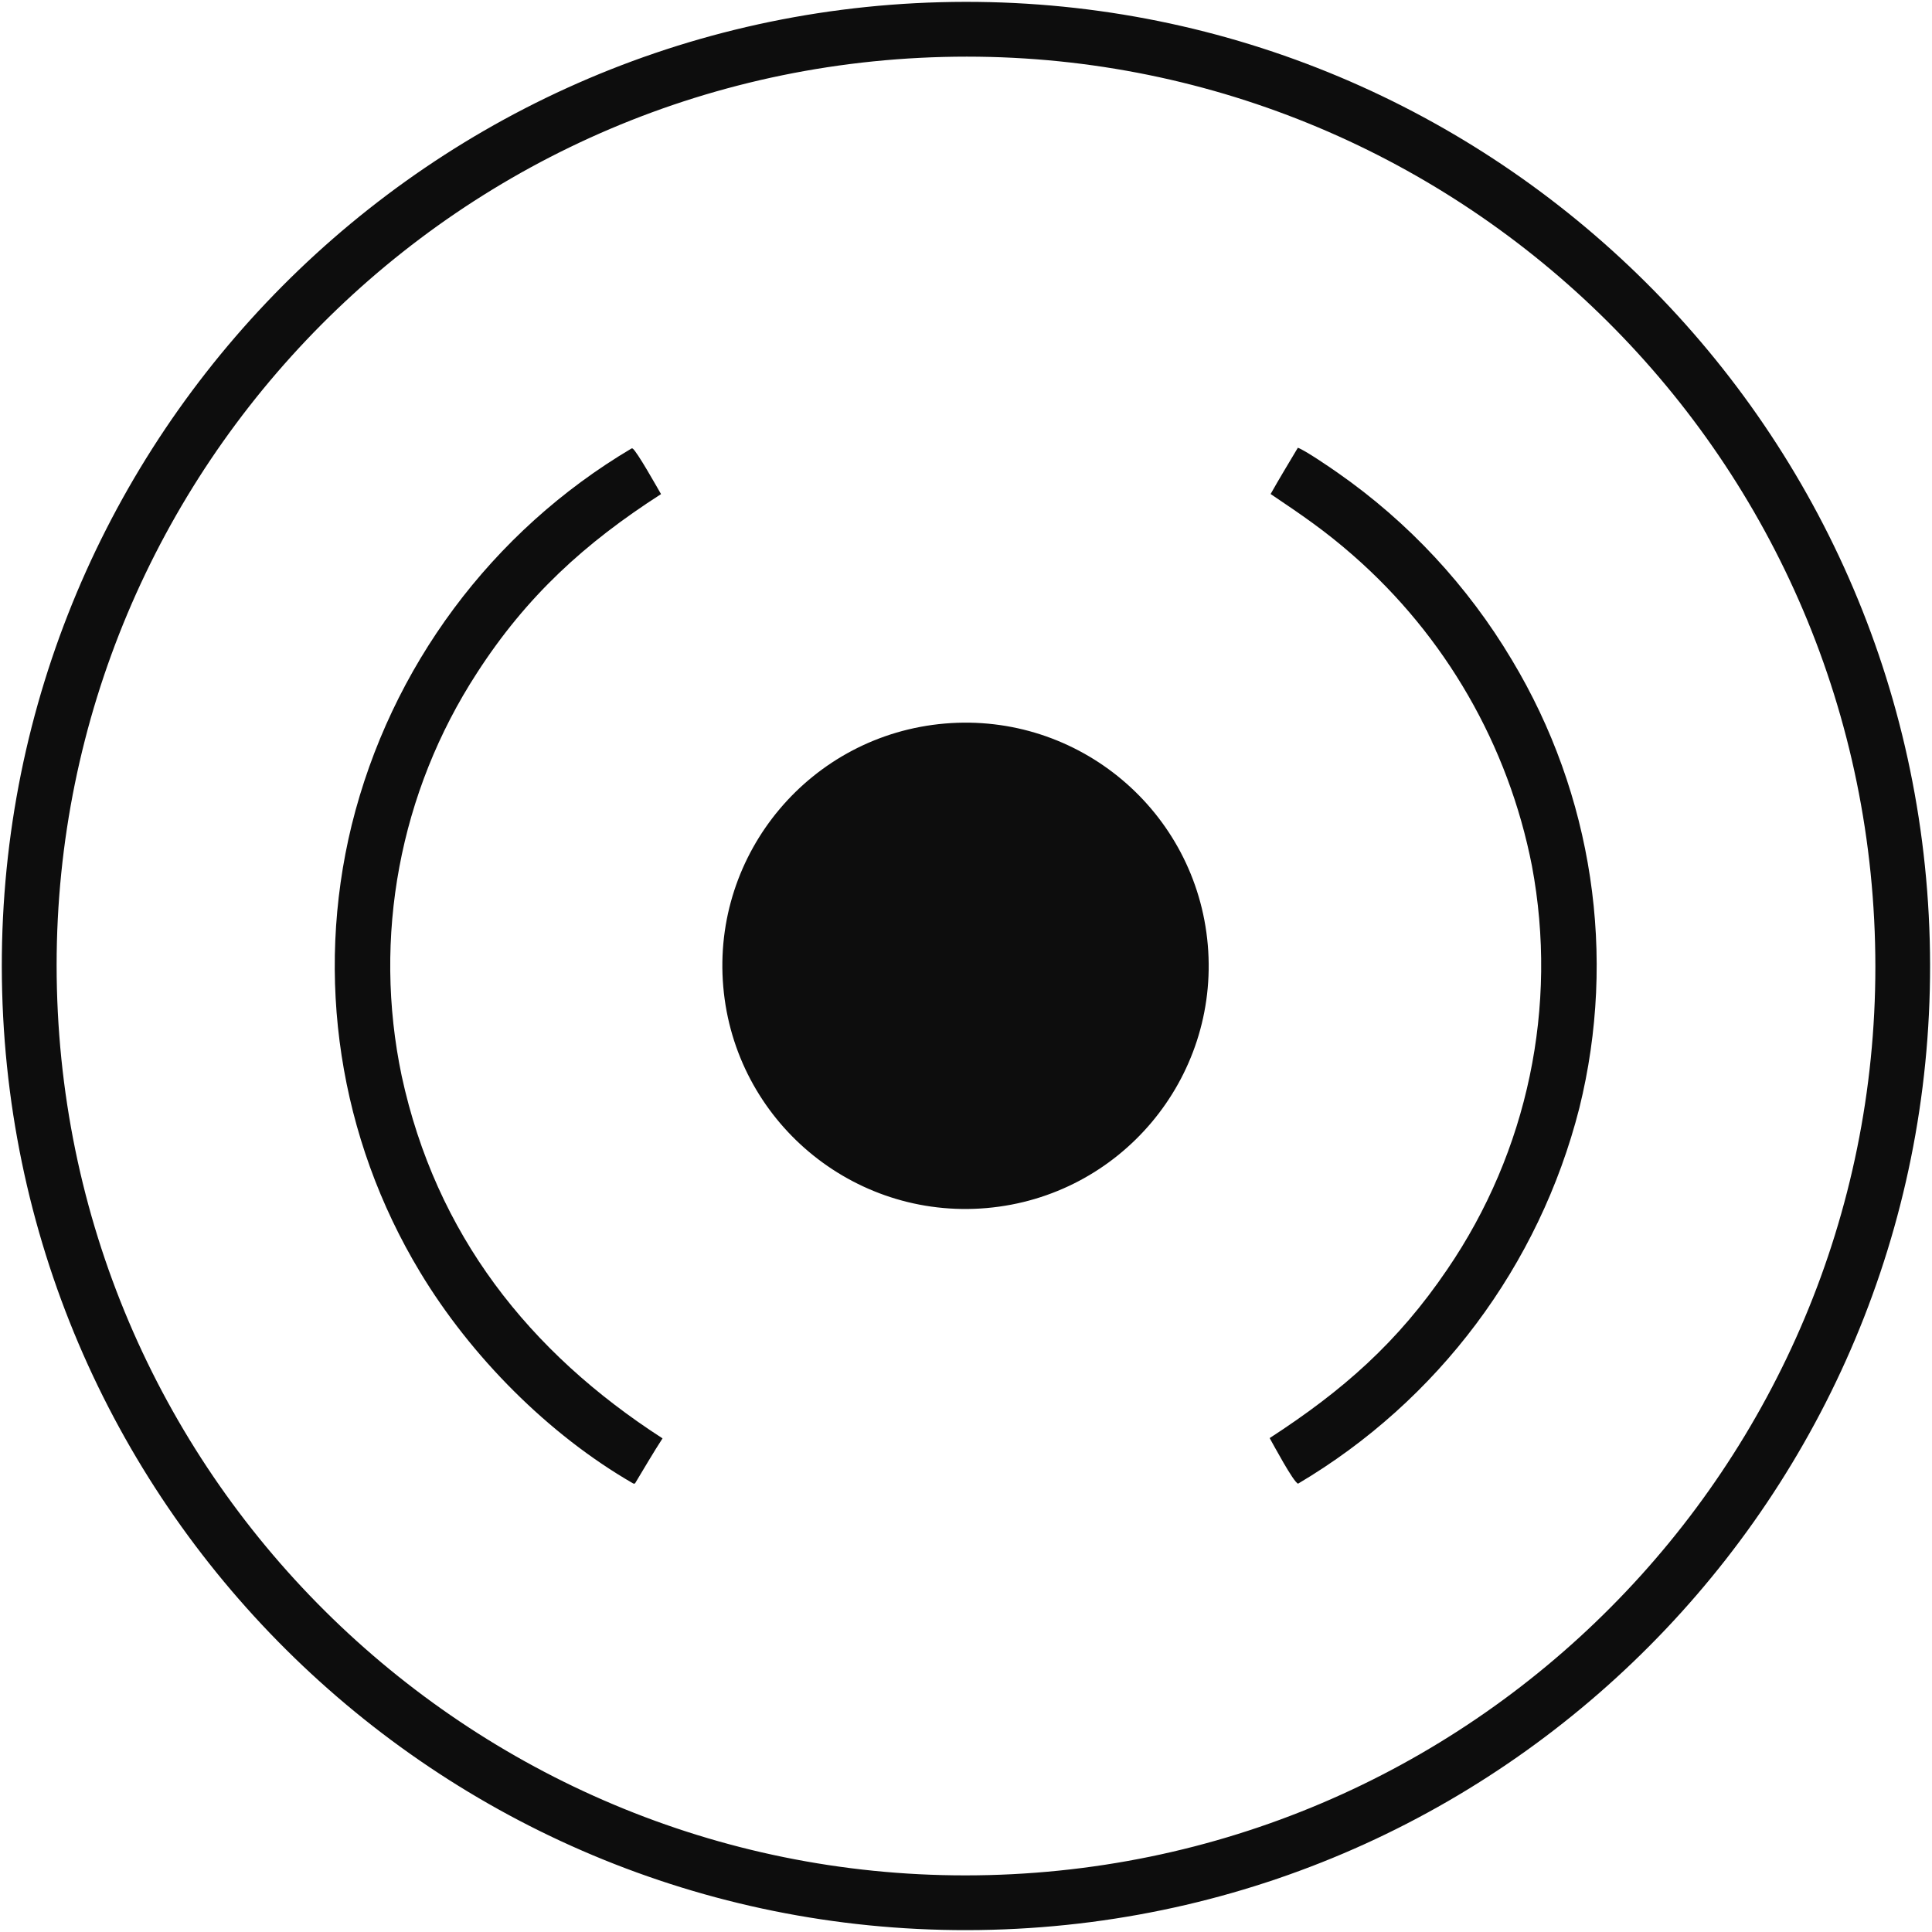
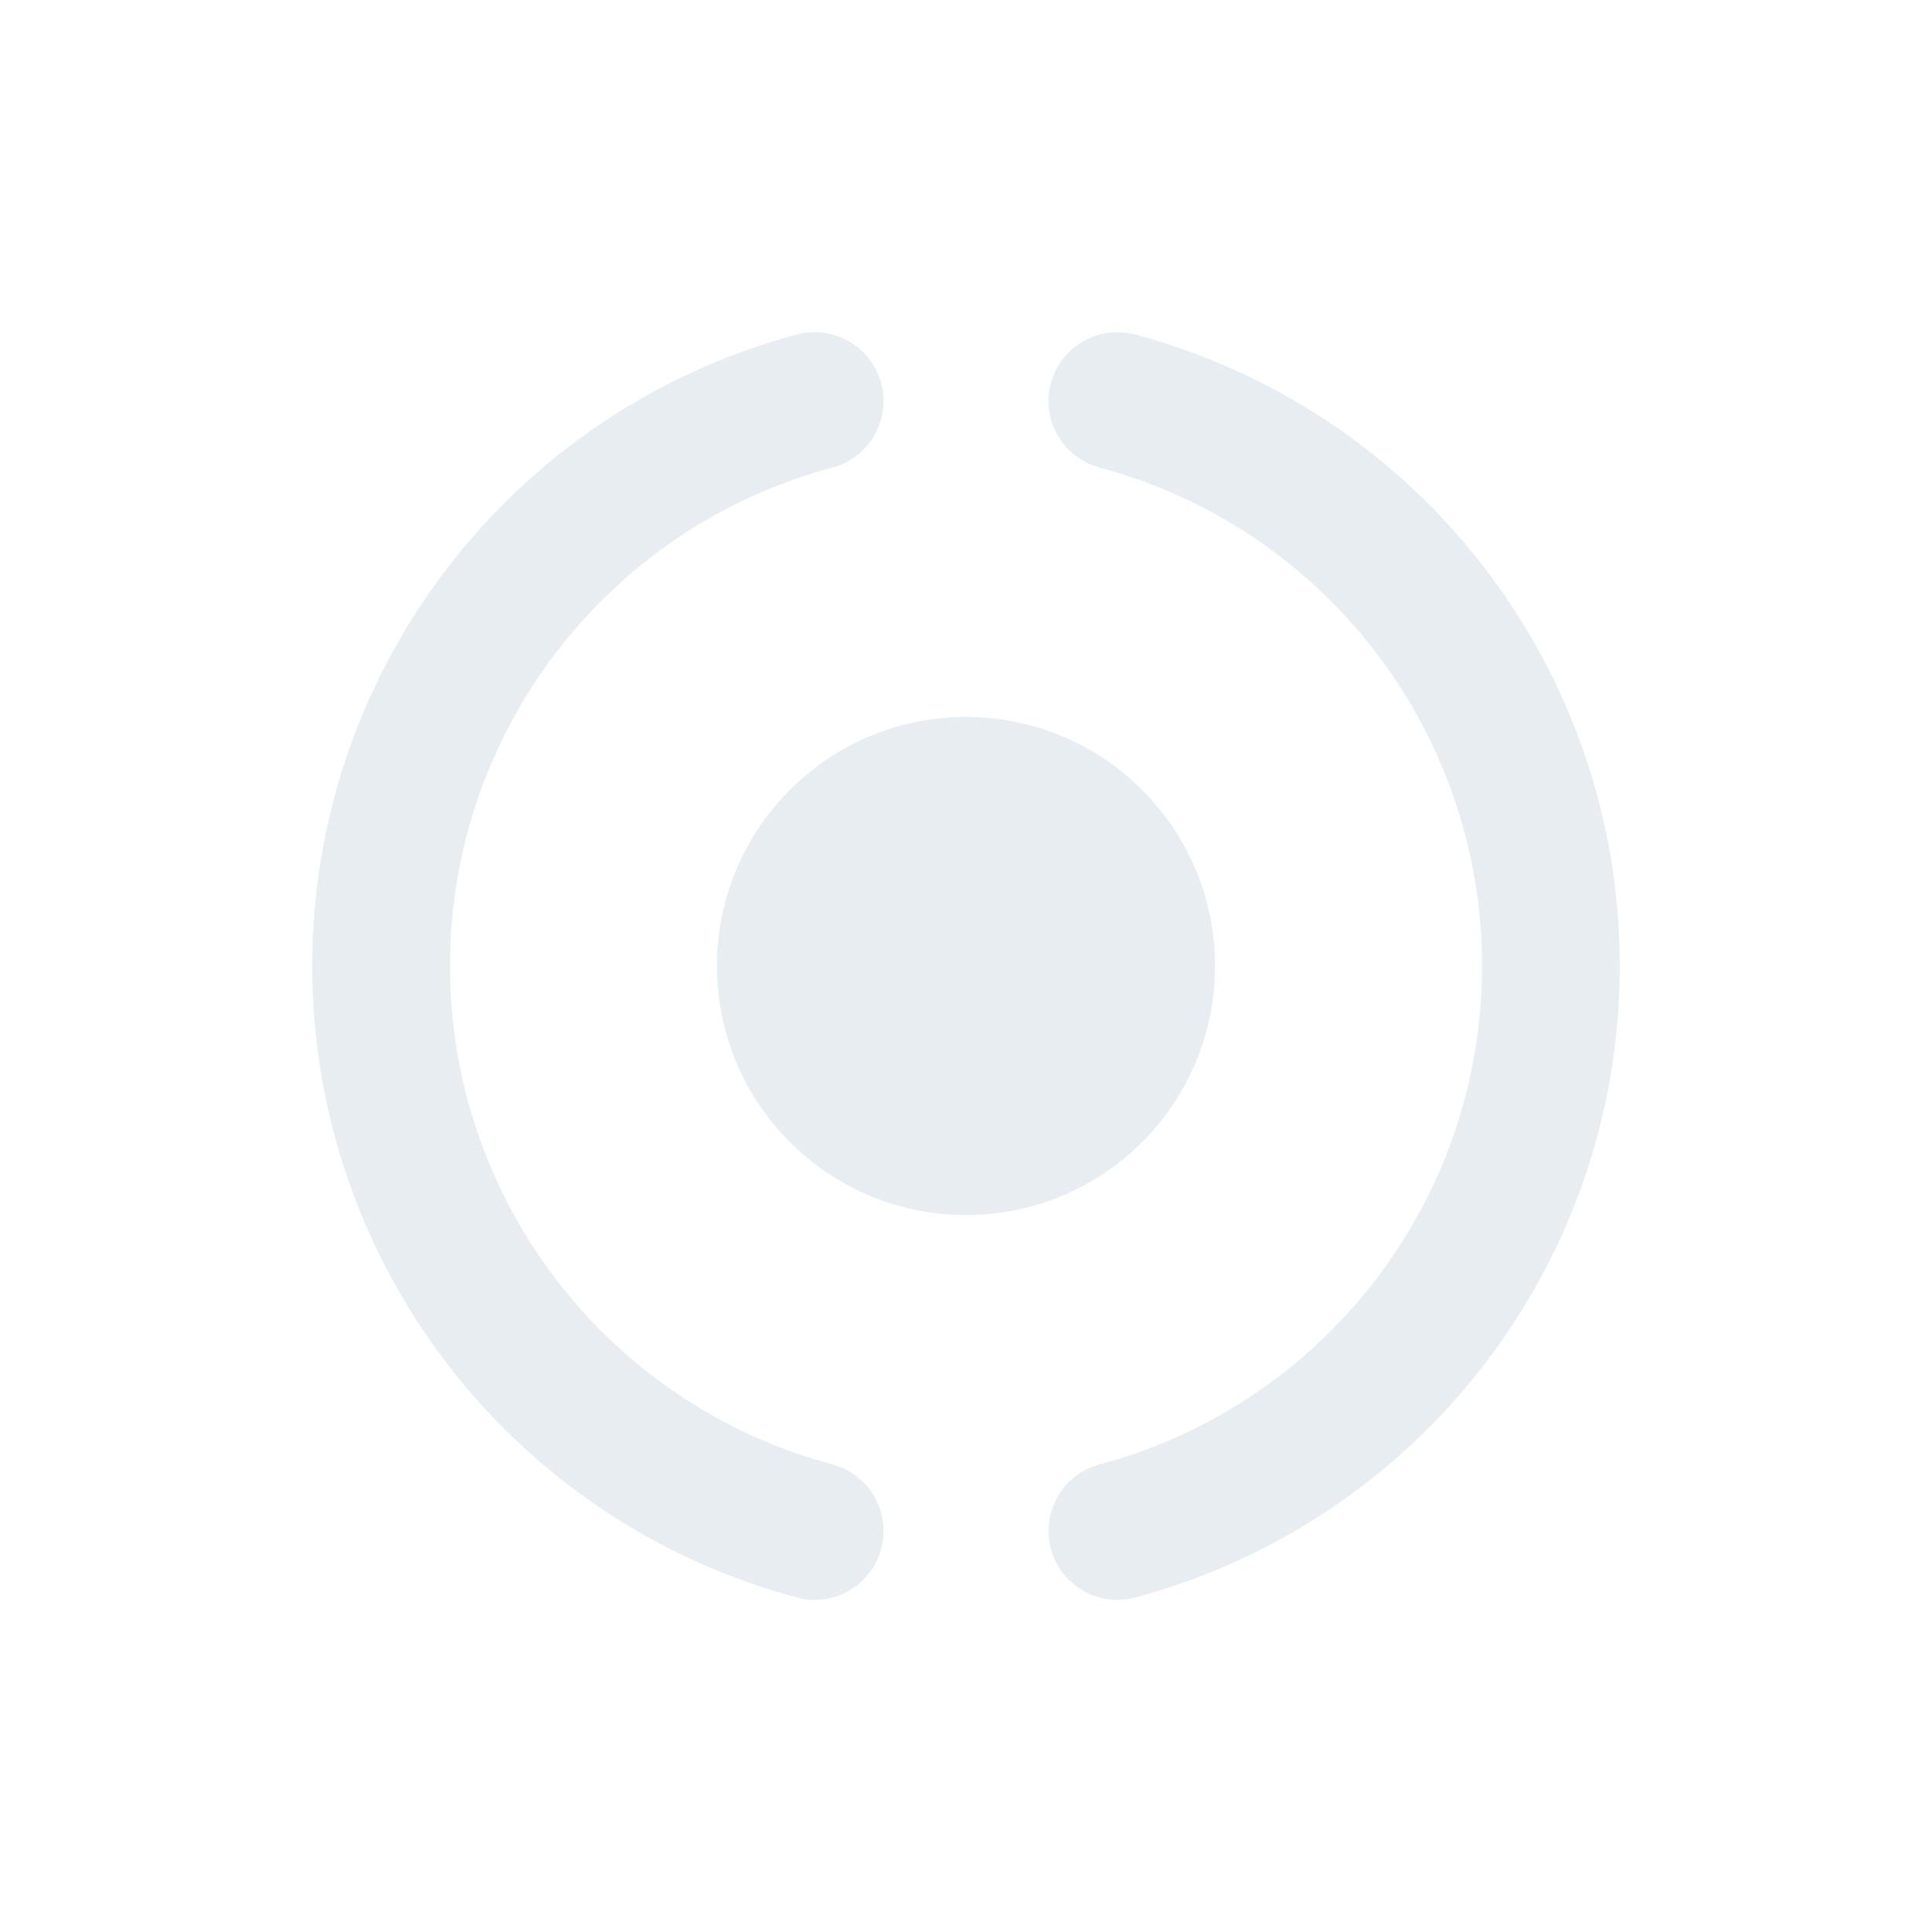
- <svg xmlns="http://www.w3.org/2000/svg" viewBox="310.8 310.7 1427 1427">
-   <style>path{fill:#0d0d0d}@media (prefers-color-scheme:dark){path{fill:#fafafa}}</style>
-   <path fill-rule="evenodd" d="M1005.28 312.329C1398.38 301.848 1725.57 611.984 1736.12 1005.08C1746.67 1398.18 1436.6 1725.43 1043.5 1736.05C650.303 1746.68 322.953 1436.51 312.397 1043.31C301.84 650.104 612.075 322.812 1005.28 312.329Z M990.343 353.411C1360.77 334.661 1676.27 619.71 1695.09 990.129C1713.91 1360.55 1428.92 1676.11 1058.51 1695C687.992 1713.9 372.328 1428.82 353.502 1058.3C334.676 687.775 619.819 372.165 990.343 353.411Z M1008.74 845.112C1107.51 836.721 1194.4 909.929 1202.89 1008.68C1211.38 1107.44 1138.26 1194.4 1039.51 1202.99C940.622 1211.59 853.51 1138.34 845.008 1039.45C836.506 940.554 909.839 853.515 1008.74 845.112Z M777.379 641.868L778.037 641.957C781.141 643.876 796.173 670.714 799.053 675.65C742.728 711.844 699.665 751.097 663.069 807.786C605.918 895.755 585.937 1002.78 607.5 1105.45C632.767 1222.14 701.123 1309.22 800.158 1373.1C793.284 1383.65 786.353 1395.59 779.788 1406.45L778.652 1406.5C715.784 1370.33 658.481 1312.38 621.134 1250.41C561.274 1151.31 543.092 1032.55 570.564 920.089C599.439 803.383 673.947 703.151 777.379 641.868Z M1269.41 641.416C1274.51 643.151 1293.3 655.959 1298.83 659.87C1351.05 696.296 1394.92 743.427 1427.5 798.128C1487.25 897.538 1505.17 1016.58 1477.31 1129.17C1447.69 1245.57 1372.93 1345.39 1269.56 1406.56C1266.06 1405.31 1251.31 1377.67 1248.59 1372.89C1302.72 1337.71 1343.11 1302.37 1379.81 1248.24C1439.28 1161.13 1461.76 1053.99 1442.32 950.322C1424.93 861.293 1378.44 780.572 1310.15 720.862C1289.12 702.449 1272.6 691.299 1249.3 675.582C1255.66 664.246 1262.76 652.633 1269.41 641.416Z" />
+ <svg xmlns="http://www.w3.org/2000/svg" viewBox="0 0 1024 1024" width="64" height="64" role="img" aria-label="Oparax">
+   <path d="M 431.77 811.44 A 310 310 0 0 1 431.77 212.56" fill="none" stroke="#e8edf2" stroke-width="73" stroke-linecap="round" />
+   <path d="M 592.23 212.56 A 310 310 0 0 1 592.23 811.44" fill="none" stroke="#e8edf2" stroke-width="73" stroke-linecap="round" />
+   <circle cx="512" cy="512" r="132" fill="#e8edf2" />
</svg>
